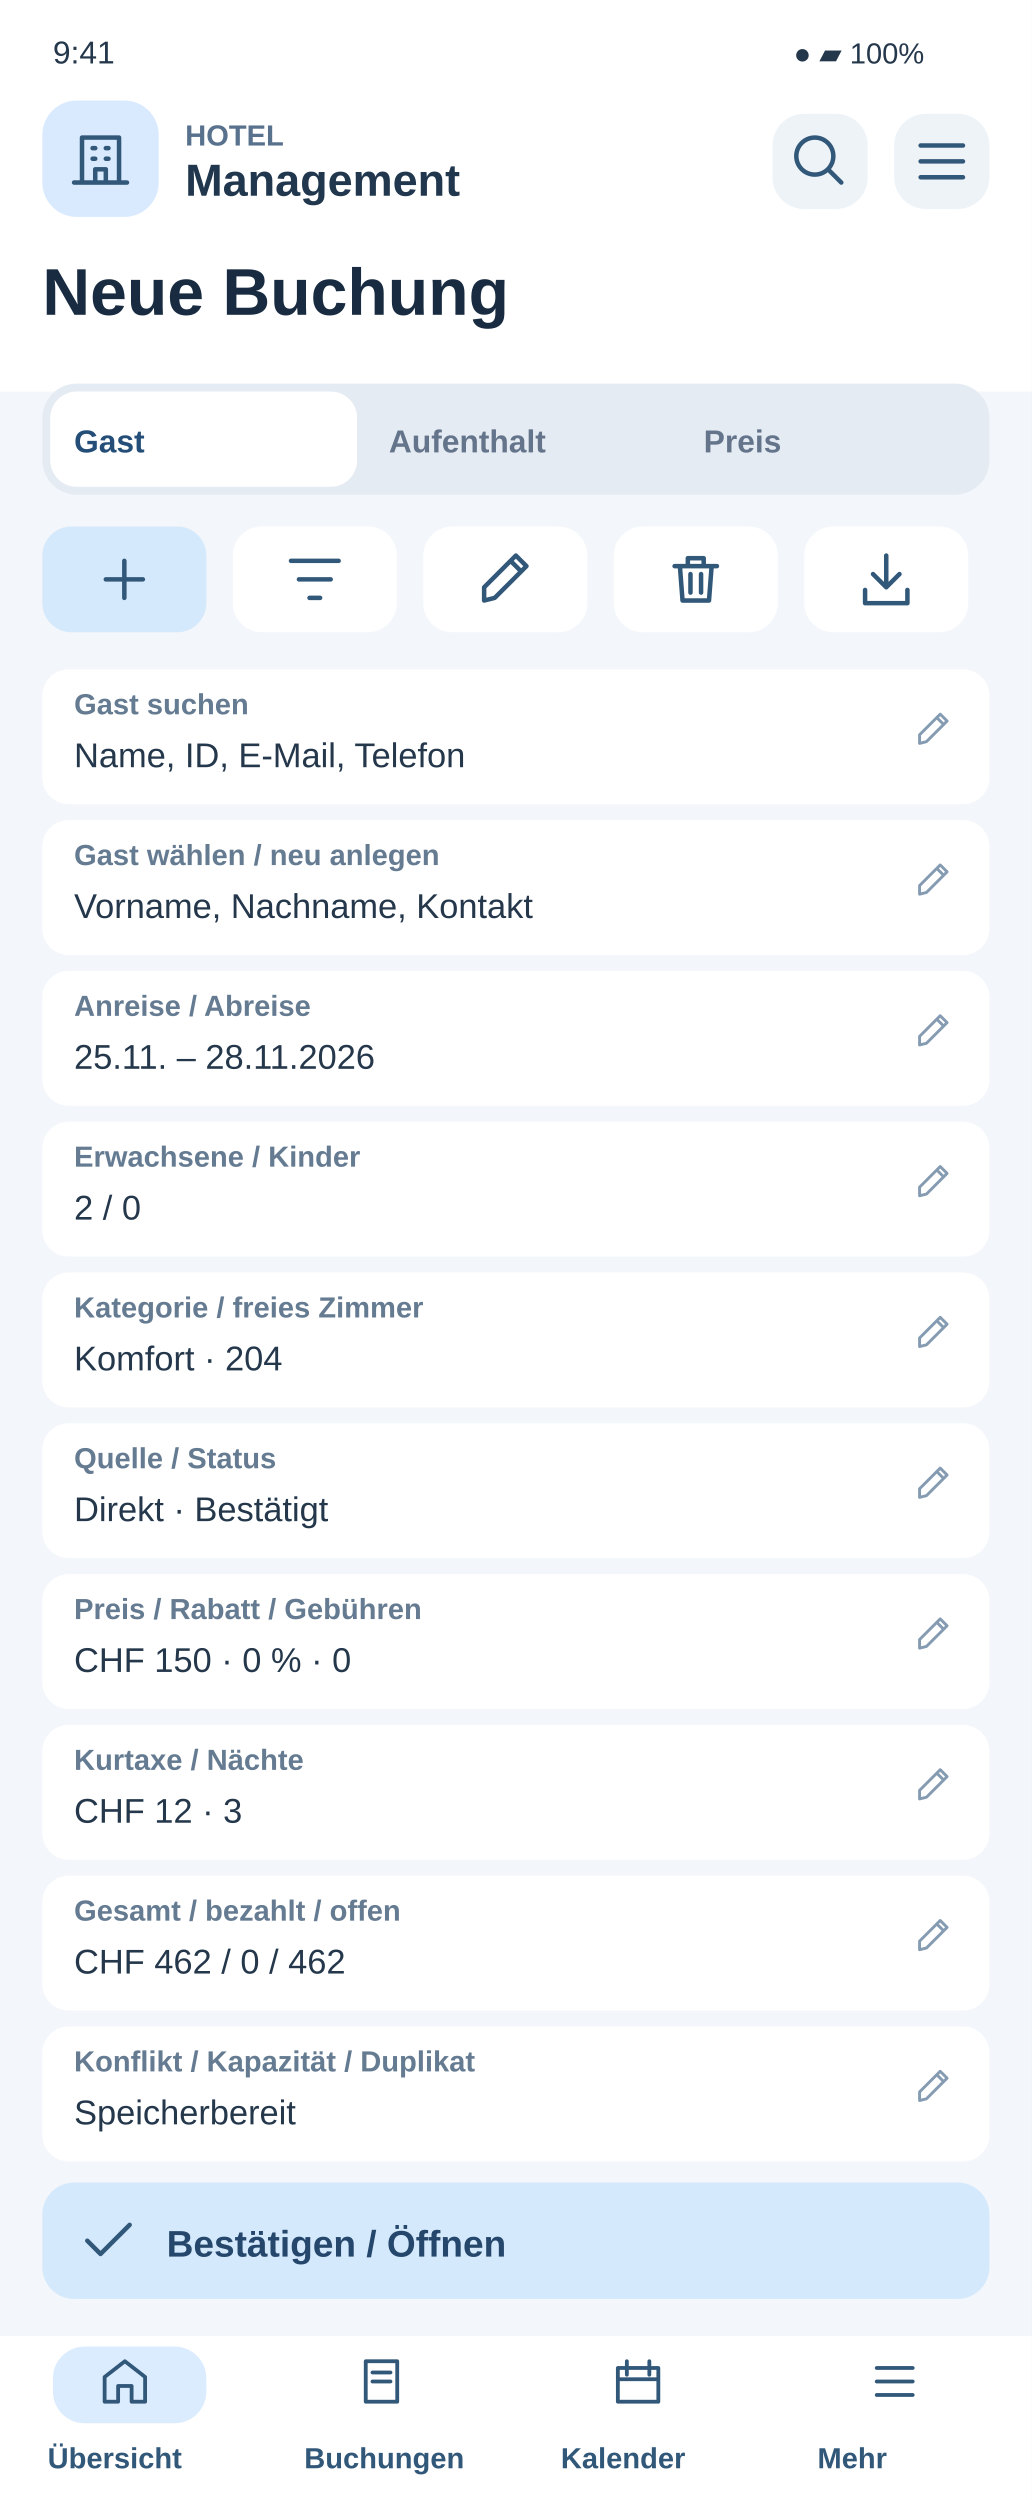
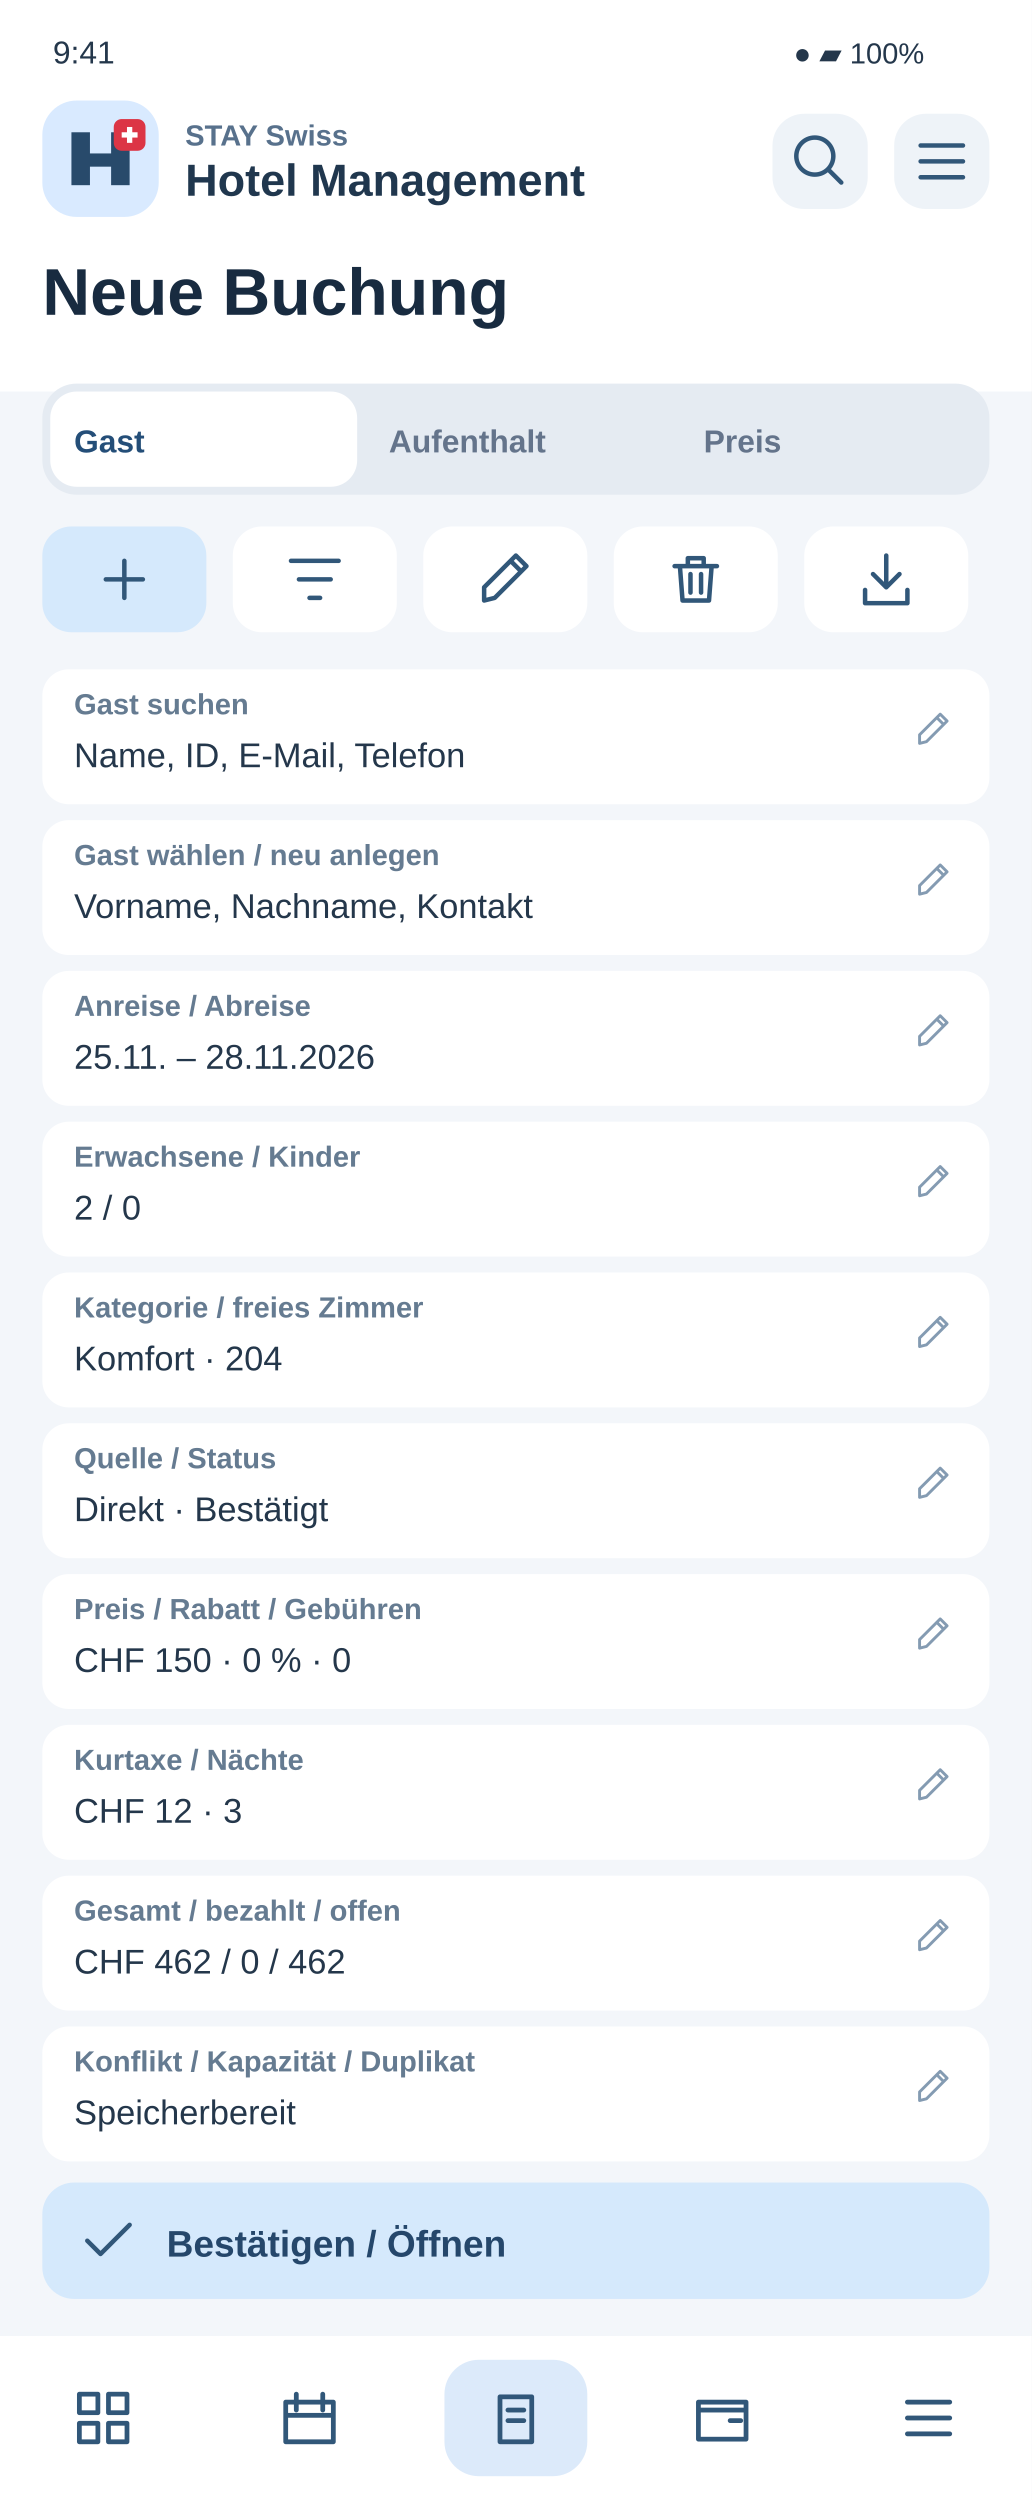
<svg xmlns="http://www.w3.org/2000/svg" width="390" height="945" viewBox="0 0 390 945">
  <rect x="0" y="0" width="390" height="945" rx="0" fill="#f3f6fa" />
  <rect x="0" y="0" width="390" height="148" rx="0" fill="#fff" />
  <text x="20" y="24" font-family="Arial,sans-serif" font-size="12" fill="#24374b" font-weight="400">9:41</text>
  <text x="300" y="24" font-family="Arial,sans-serif" font-size="11" fill="#24374b" font-weight="400">●  ▰  100%</text>
  <rect x="16" y="38" width="44" height="44" rx="13" fill="#d9eaff" />
-   <g transform="translate(26 48) scale(1)" fill="none" stroke="#315779" stroke-width="1.7" stroke-linecap="round" stroke-linejoin="round">
-     <path d="M5 21V4h14v17M2 21h20M9 8h1m4 0h1M9 12h1m4 0h1M10 21v-5h4v5" />
+   <g transform="translate(26 48)">
+     <path d="M1 22V2H8V10H16V2H23V22H16V15H8V22Z" fill="#284a6b" />
+     <rect x="17" y="-3" width="12" height="12" rx="3" fill="#dc3545" />
+     <path d="M23 0v6m-3-3h6" stroke="white" stroke-width="2" />
  </g>
-   <text x="70" y="55" font-family="Arial,sans-serif" font-size="11" fill="#58718c" font-weight="700">HOTEL</text>
-   <text x="70" y="74" font-family="Arial,sans-serif" font-size="17" fill="#20374e" font-weight="700">Management</text>
+   <text x="70" y="55" font-family="Arial,sans-serif" font-size="11" fill="#58718c" font-weight="700">STAY Swiss</text>
+   <text x="70" y="74" font-family="Arial,sans-serif" font-size="17" fill="#20374e" font-weight="700">Hotel Management</text>
  <rect x="292" y="43" width="36" height="36" rx="12" fill="#eef3f8" />
  <g transform="translate(298 49) scale(1)" fill="none" stroke="#315779" stroke-width="1.7" stroke-linecap="round" stroke-linejoin="round">
    <path d="M15 15l5 5M17 10a7 7 0 1 1-14 0 7 7 0 0 1 14 0" />
  </g>
  <rect x="338" y="43" width="36" height="36" rx="12" fill="#eef3f8" />
  <g transform="translate(344 49) scale(1)" fill="none" stroke="#315779" stroke-width="1.7" stroke-linecap="round" stroke-linejoin="round">
    <path d="M4 6h16M4 12h16M4 18h16" />
  </g>
  <text x="16" y="119" font-family="Arial,sans-serif" font-size="25" fill="#182b40" font-weight="700">Neue Buchung</text>
  <rect x="16" y="145" width="358" height="42" rx="13" fill="#e5ebf2" />
  <rect x="19" y="148" width="116" height="36" rx="10" fill="#fff" />
  <text x="28" y="171" font-family="Arial,sans-serif" font-size="12" fill="#244e78" font-weight="700">Gast</text>
  <text x="147" y="171" font-family="Arial,sans-serif" font-size="12" fill="#64748b" font-weight="700">Aufenthalt</text>
  <text x="266" y="171" font-family="Arial,sans-serif" font-size="12" fill="#64748b" font-weight="700">Preis</text>
  <rect x="16" y="199" width="62" height="40" rx="11" fill="#d5e9fc" />
  <g transform="translate(35 207) scale(1)" fill="none" stroke="#315779" stroke-width="1.7" stroke-linecap="round" stroke-linejoin="round">
    <path d="M12 5v14M5 12h14" />
  </g>
  <rect x="88" y="199" width="62" height="40" rx="11" fill="#fff" />
  <g transform="translate(107 207) scale(1)" fill="none" stroke="#315779" stroke-width="1.7" stroke-linecap="round" stroke-linejoin="round">
    <path d="M3 5h18M6 12h12M10 19h4" />
  </g>
  <rect x="160" y="199" width="62" height="40" rx="11" fill="#fff" />
  <g transform="translate(179 207) scale(1)" fill="none" stroke="#315779" stroke-width="1.7" stroke-linecap="round" stroke-linejoin="round">
    <path d="M4 20l4-1L20 7l-4-4L4 15zM14 5l4 4" />
  </g>
  <rect x="232" y="199" width="62" height="40" rx="11" fill="#fff" />
  <g transform="translate(251 207) scale(1)" fill="none" stroke="#315779" stroke-width="1.7" stroke-linecap="round" stroke-linejoin="round">
    <path d="M4 7h16M9 7V4h6v3M6 7l1 13h10l1-13M10 10v7M14 10v7" />
  </g>
  <rect x="304" y="199" width="62" height="40" rx="11" fill="#fff" />
  <g transform="translate(323 207) scale(1)" fill="none" stroke="#315779" stroke-width="1.7" stroke-linecap="round" stroke-linejoin="round">
    <path d="M12 3v12m-5-5 5 5 5-5M4 16v5h16v-5" />
  </g>
  <rect x="16" y="253" width="358" height="51" rx="10" fill="#fff" />
  <text x="28" y="270" font-family="Arial,sans-serif" font-size="11" fill="#657b91" font-weight="700">Gast suchen</text>
  <text x="28" y="290" font-family="Arial,sans-serif" font-size="13" fill="#24374b" font-weight="400">Name, ID, E-Mail, Telefon</text>
  <g transform="translate(345 268) scale(0.65)" fill="none" stroke="#849bb2" stroke-width="1.7" stroke-linecap="round" stroke-linejoin="round">
    <path d="M4 20l4-1L20 7l-4-4L4 15zM14 5l4 4" />
  </g>
  <rect x="16" y="310" width="358" height="51" rx="10" fill="#fff" />
  <text x="28" y="327" font-family="Arial,sans-serif" font-size="11" fill="#657b91" font-weight="700">Gast wählen / neu anlegen</text>
  <text x="28" y="347" font-family="Arial,sans-serif" font-size="13" fill="#24374b" font-weight="400">Vorname, Nachname, Kontakt</text>
  <g transform="translate(345 325) scale(0.65)" fill="none" stroke="#849bb2" stroke-width="1.7" stroke-linecap="round" stroke-linejoin="round">
    <path d="M4 20l4-1L20 7l-4-4L4 15zM14 5l4 4" />
  </g>
  <rect x="16" y="367" width="358" height="51" rx="10" fill="#fff" />
  <text x="28" y="384" font-family="Arial,sans-serif" font-size="11" fill="#657b91" font-weight="700">Anreise / Abreise</text>
  <text x="28" y="404" font-family="Arial,sans-serif" font-size="13" fill="#24374b" font-weight="400">25.11. – 28.11.2026</text>
  <g transform="translate(345 382) scale(0.65)" fill="none" stroke="#849bb2" stroke-width="1.7" stroke-linecap="round" stroke-linejoin="round">
    <path d="M4 20l4-1L20 7l-4-4L4 15zM14 5l4 4" />
  </g>
  <rect x="16" y="424" width="358" height="51" rx="10" fill="#fff" />
  <text x="28" y="441" font-family="Arial,sans-serif" font-size="11" fill="#657b91" font-weight="700">Erwachsene / Kinder</text>
  <text x="28" y="461" font-family="Arial,sans-serif" font-size="13" fill="#24374b" font-weight="400">2 / 0</text>
  <g transform="translate(345 439) scale(0.65)" fill="none" stroke="#849bb2" stroke-width="1.7" stroke-linecap="round" stroke-linejoin="round">
    <path d="M4 20l4-1L20 7l-4-4L4 15zM14 5l4 4" />
  </g>
  <rect x="16" y="481" width="358" height="51" rx="10" fill="#fff" />
  <text x="28" y="498" font-family="Arial,sans-serif" font-size="11" fill="#657b91" font-weight="700">Kategorie / freies Zimmer</text>
  <text x="28" y="518" font-family="Arial,sans-serif" font-size="13" fill="#24374b" font-weight="400">Komfort · 204</text>
  <g transform="translate(345 496) scale(0.65)" fill="none" stroke="#849bb2" stroke-width="1.7" stroke-linecap="round" stroke-linejoin="round">
    <path d="M4 20l4-1L20 7l-4-4L4 15zM14 5l4 4" />
  </g>
  <rect x="16" y="538" width="358" height="51" rx="10" fill="#fff" />
  <text x="28" y="555" font-family="Arial,sans-serif" font-size="11" fill="#657b91" font-weight="700">Quelle / Status</text>
  <text x="28" y="575" font-family="Arial,sans-serif" font-size="13" fill="#24374b" font-weight="400">Direkt · Bestätigt</text>
  <g transform="translate(345 553) scale(0.65)" fill="none" stroke="#849bb2" stroke-width="1.7" stroke-linecap="round" stroke-linejoin="round">
    <path d="M4 20l4-1L20 7l-4-4L4 15zM14 5l4 4" />
  </g>
  <rect x="16" y="595" width="358" height="51" rx="10" fill="#fff" />
  <text x="28" y="612" font-family="Arial,sans-serif" font-size="11" fill="#657b91" font-weight="700">Preis / Rabatt / Gebühren</text>
  <text x="28" y="632" font-family="Arial,sans-serif" font-size="13" fill="#24374b" font-weight="400">CHF 150 · 0 % · 0</text>
  <g transform="translate(345 610) scale(0.65)" fill="none" stroke="#849bb2" stroke-width="1.7" stroke-linecap="round" stroke-linejoin="round">
    <path d="M4 20l4-1L20 7l-4-4L4 15zM14 5l4 4" />
  </g>
  <rect x="16" y="652" width="358" height="51" rx="10" fill="#fff" />
  <text x="28" y="669" font-family="Arial,sans-serif" font-size="11" fill="#657b91" font-weight="700">Kurtaxe / Nächte</text>
  <text x="28" y="689" font-family="Arial,sans-serif" font-size="13" fill="#24374b" font-weight="400">CHF 12 · 3</text>
  <g transform="translate(345 667) scale(0.65)" fill="none" stroke="#849bb2" stroke-width="1.7" stroke-linecap="round" stroke-linejoin="round">
    <path d="M4 20l4-1L20 7l-4-4L4 15zM14 5l4 4" />
  </g>
  <rect x="16" y="709" width="358" height="51" rx="10" fill="#fff" />
  <text x="28" y="726" font-family="Arial,sans-serif" font-size="11" fill="#657b91" font-weight="700">Gesamt / bezahlt / offen</text>
  <text x="28" y="746" font-family="Arial,sans-serif" font-size="13" fill="#24374b" font-weight="400">CHF 462 / 0 / 462</text>
  <g transform="translate(345 724) scale(0.65)" fill="none" stroke="#849bb2" stroke-width="1.7" stroke-linecap="round" stroke-linejoin="round">
    <path d="M4 20l4-1L20 7l-4-4L4 15zM14 5l4 4" />
  </g>
  <rect x="16" y="766" width="358" height="51" rx="10" fill="#fff" />
  <text x="28" y="783" font-family="Arial,sans-serif" font-size="11" fill="#657b91" font-weight="700">Konflikt / Kapazität / Duplikat</text>
  <text x="28" y="803" font-family="Arial,sans-serif" font-size="13" fill="#24374b" font-weight="400">Speicherbereit</text>
  <g transform="translate(345 781) scale(0.65)" fill="none" stroke="#849bb2" stroke-width="1.7" stroke-linecap="round" stroke-linejoin="round">
    <path d="M4 20l4-1L20 7l-4-4L4 15zM14 5l4 4" />
  </g>
  <rect x="16" y="825" width="358" height="44" rx="12" fill="#d5e9fc" />
  <g transform="translate(29 835) scale(1)" fill="none" stroke="#315779" stroke-width="1.7" stroke-linecap="round" stroke-linejoin="round">
    <path d="M4 12l5 5L20 6" />
  </g>
  <text x="63" y="853" font-family="Arial,sans-serif" font-size="14" fill="#25476b" font-weight="700">Bestätigen / Öffnen</text>
-   <rect x="0" y="883" width="390" height="62" rx="0" fill="#fff" />
-   <rect x="20" y="887" width="58" height="29" rx="12" fill="#dcecff" />
-   <g transform="translate(37 890) scale(0.85)" fill="none" stroke="#315779" stroke-width="1.7" stroke-linecap="round" stroke-linejoin="round">
-     <path d="M3 10l9-7 9 7v11h-6v-7H9v7H3z" />
+   <rect x="0" y="883" width="390" height="62" fill="white" />
+   <g id="nav-0">
+     <g transform="translate(27 902)" fill="none" stroke="#315779" stroke-width="1.8" stroke-linejoin="round" stroke-linecap="round">
+       <path d="M3 3h7v7H3zM14 3h7v7h-7zM3 14h7v7H3zM14 14h7v7h-7z" />
+     </g>
  </g>
-   <text x="18" y="933" font-family="Arial,sans-serif" font-size="11" fill="#315779" font-weight="700">Übersicht</text>
-   <g transform="translate(134 890) scale(0.85)" fill="none" stroke="#315779" stroke-width="1.7" stroke-linecap="round" stroke-linejoin="round">
-     <path d="M5 3h14v18H5zM8 8h8M8 12h8" />
+   <g id="nav-1">
+     <g transform="translate(105 902)" fill="none" stroke="#315779" stroke-width="1.8" stroke-linejoin="round" stroke-linecap="round">
+       <path d="M3 6h18v15H3zM7 3v6M17 3v6M3 11h18" />
+     </g>
  </g>
-   <text x="115" y="933" font-family="Arial,sans-serif" font-size="11" fill="#315779" font-weight="700">Buchungen</text>
-   <g transform="translate(231 890) scale(0.85)" fill="none" stroke="#315779" stroke-width="1.7" stroke-linecap="round" stroke-linejoin="round">
-     <path d="M3 6h18v15H3zM7 3v6M17 3v6M3 11h18" />
+   <g id="nav-2">
+     <rect x="168" y="892" width="54" height="44" rx="13" fill="#dceafa" />
+     <g transform="translate(183 902)" fill="none" stroke="#315779" stroke-width="1.8" stroke-linejoin="round" stroke-linecap="round">
+       <path d="M6 4h12v17H6zM9 9h6M9 13h6" />
+     </g>
  </g>
-   <text x="212" y="933" font-family="Arial,sans-serif" font-size="11" fill="#315779" font-weight="700">Kalender</text>
-   <g transform="translate(328 890) scale(0.85)" fill="none" stroke="#315779" stroke-width="1.7" stroke-linecap="round" stroke-linejoin="round">
-     <path d="M4 6h16M4 12h16M4 18h16" />
+   <g id="nav-3">
+     <g transform="translate(261 902)" fill="none" stroke="#315779" stroke-width="1.8" stroke-linejoin="round" stroke-linecap="round">
+       <path d="M3 6h18v14H3zM3 9h18M15 13h4" />
+     </g>
  </g>
-   <text x="309" y="933" font-family="Arial,sans-serif" font-size="11" fill="#315779" font-weight="700">Mehr</text>
+   <g id="nav-4">
+     <g transform="translate(339 902)" fill="none" stroke="#315779" stroke-width="1.8" stroke-linejoin="round" stroke-linecap="round">
+       <path d="M4 6h16M4 12h16M4 18h16" />
+     </g>
+   </g>
</svg>
